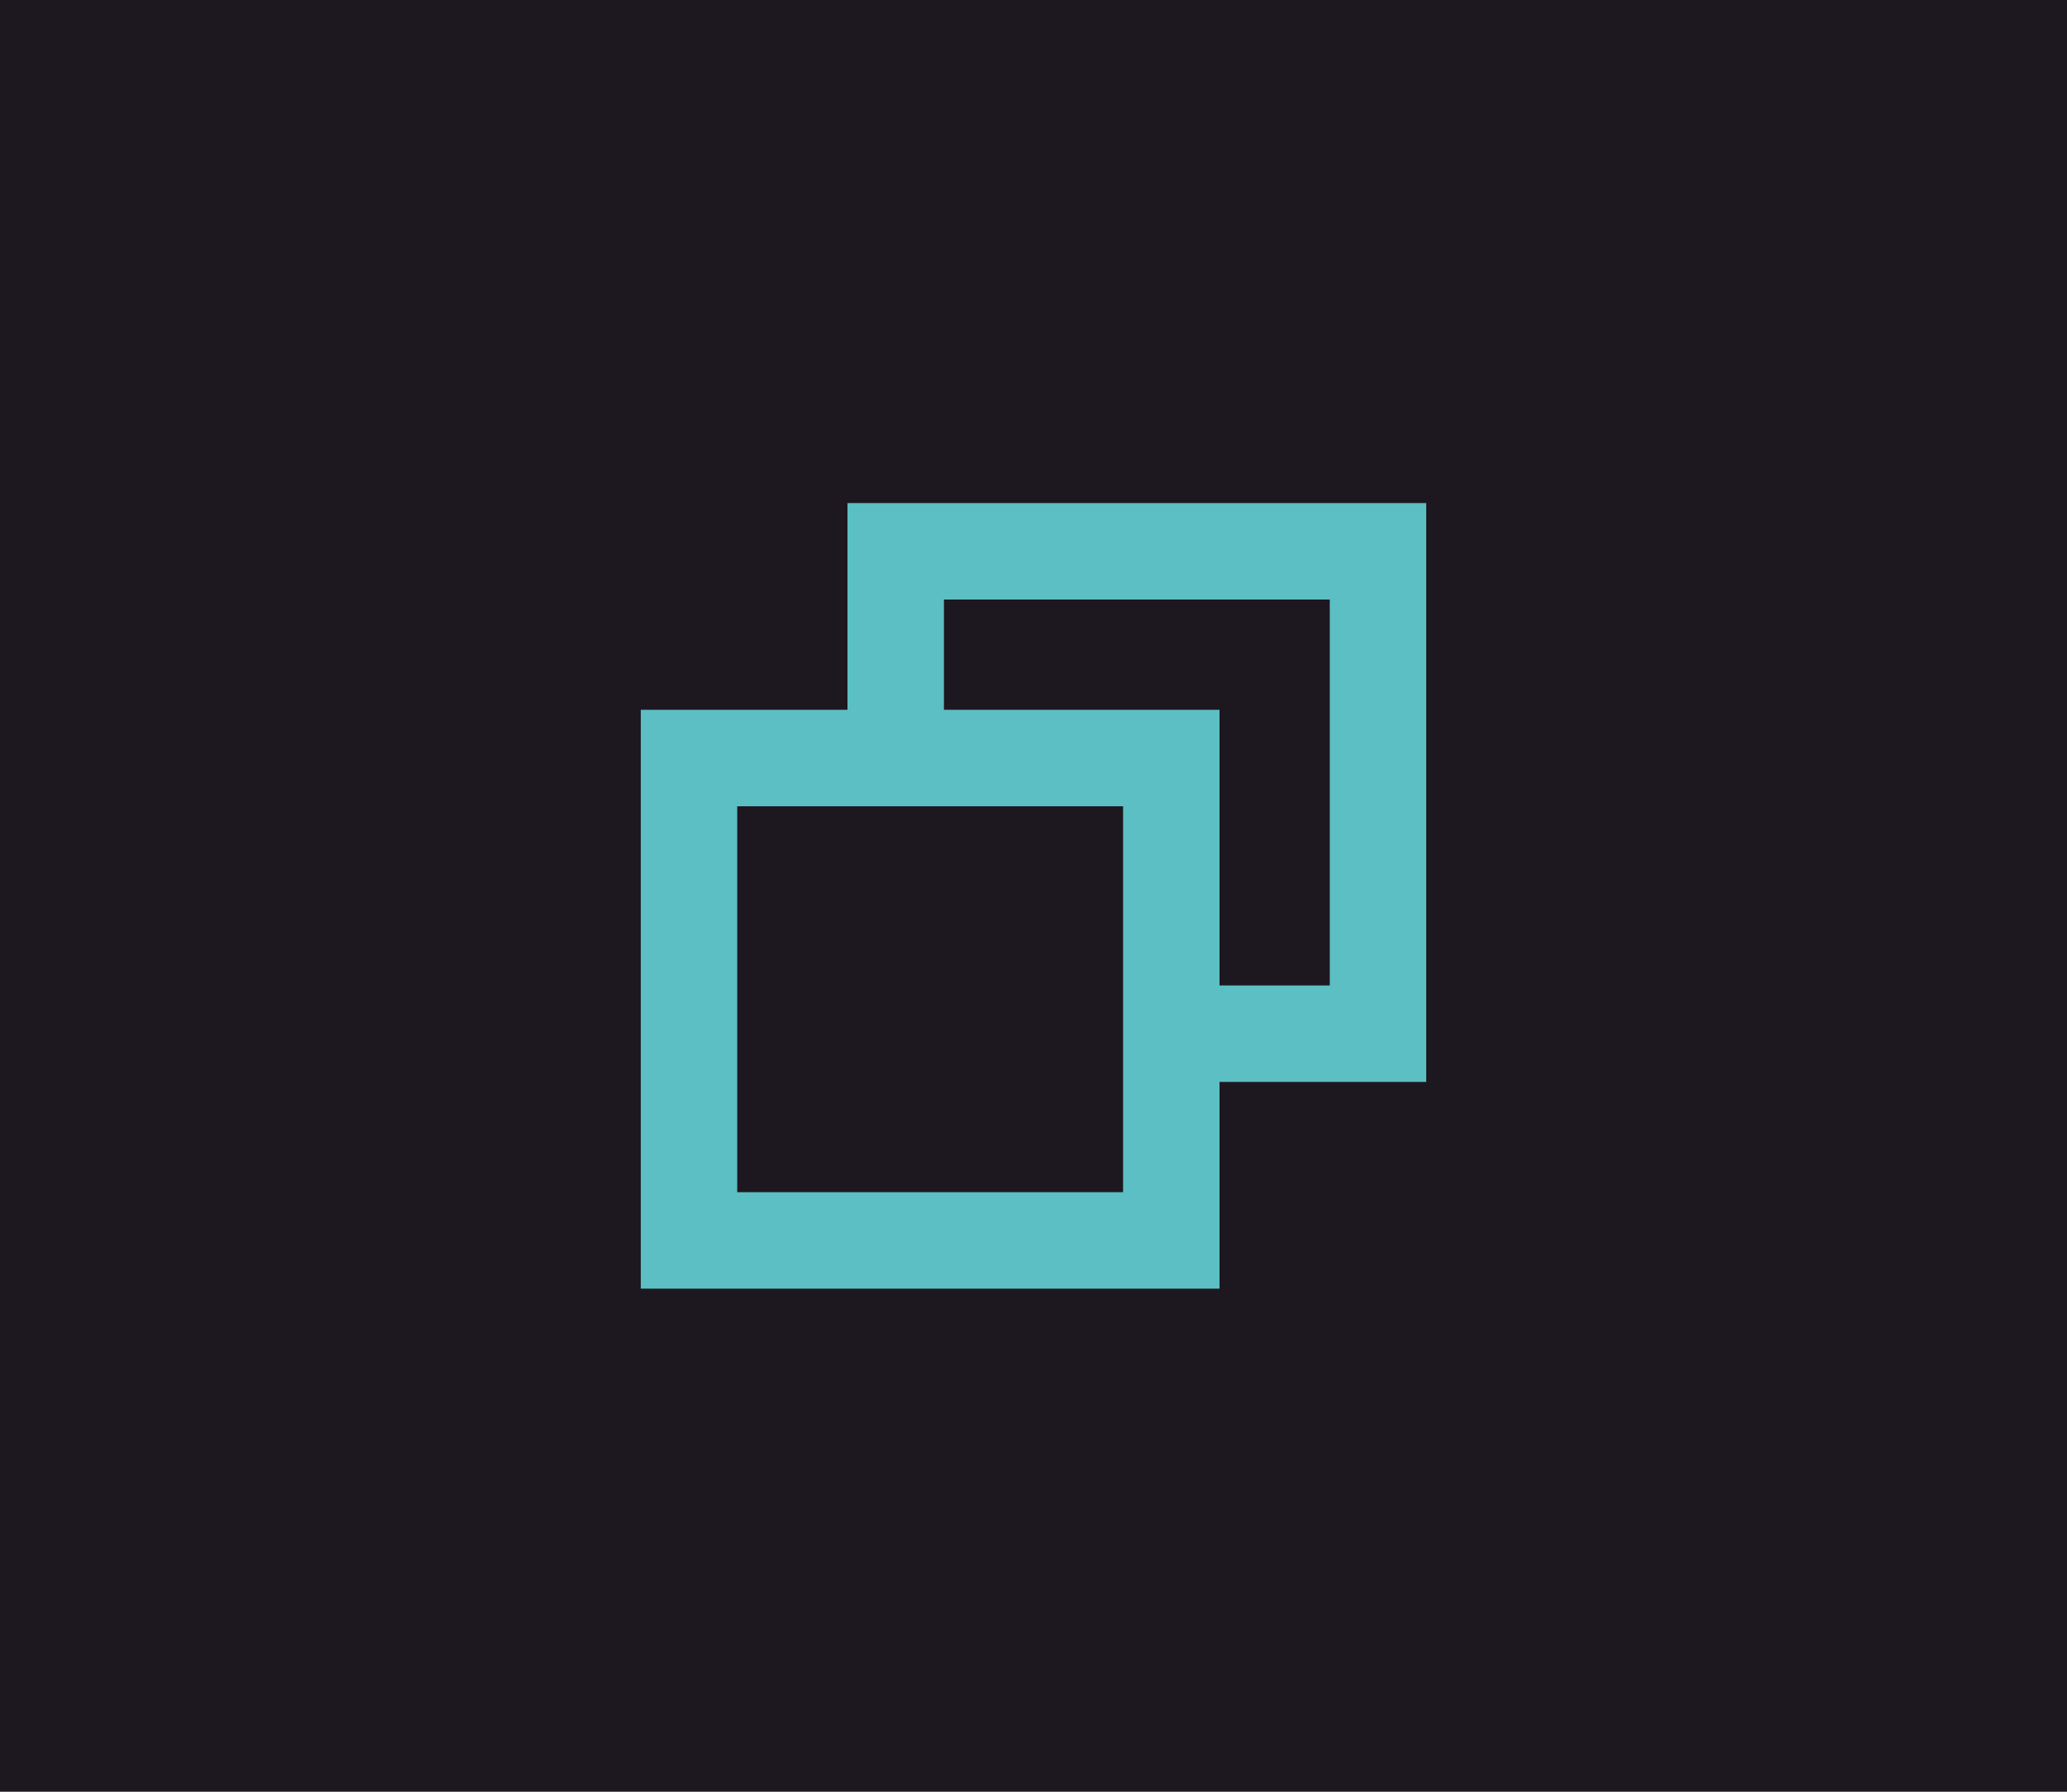
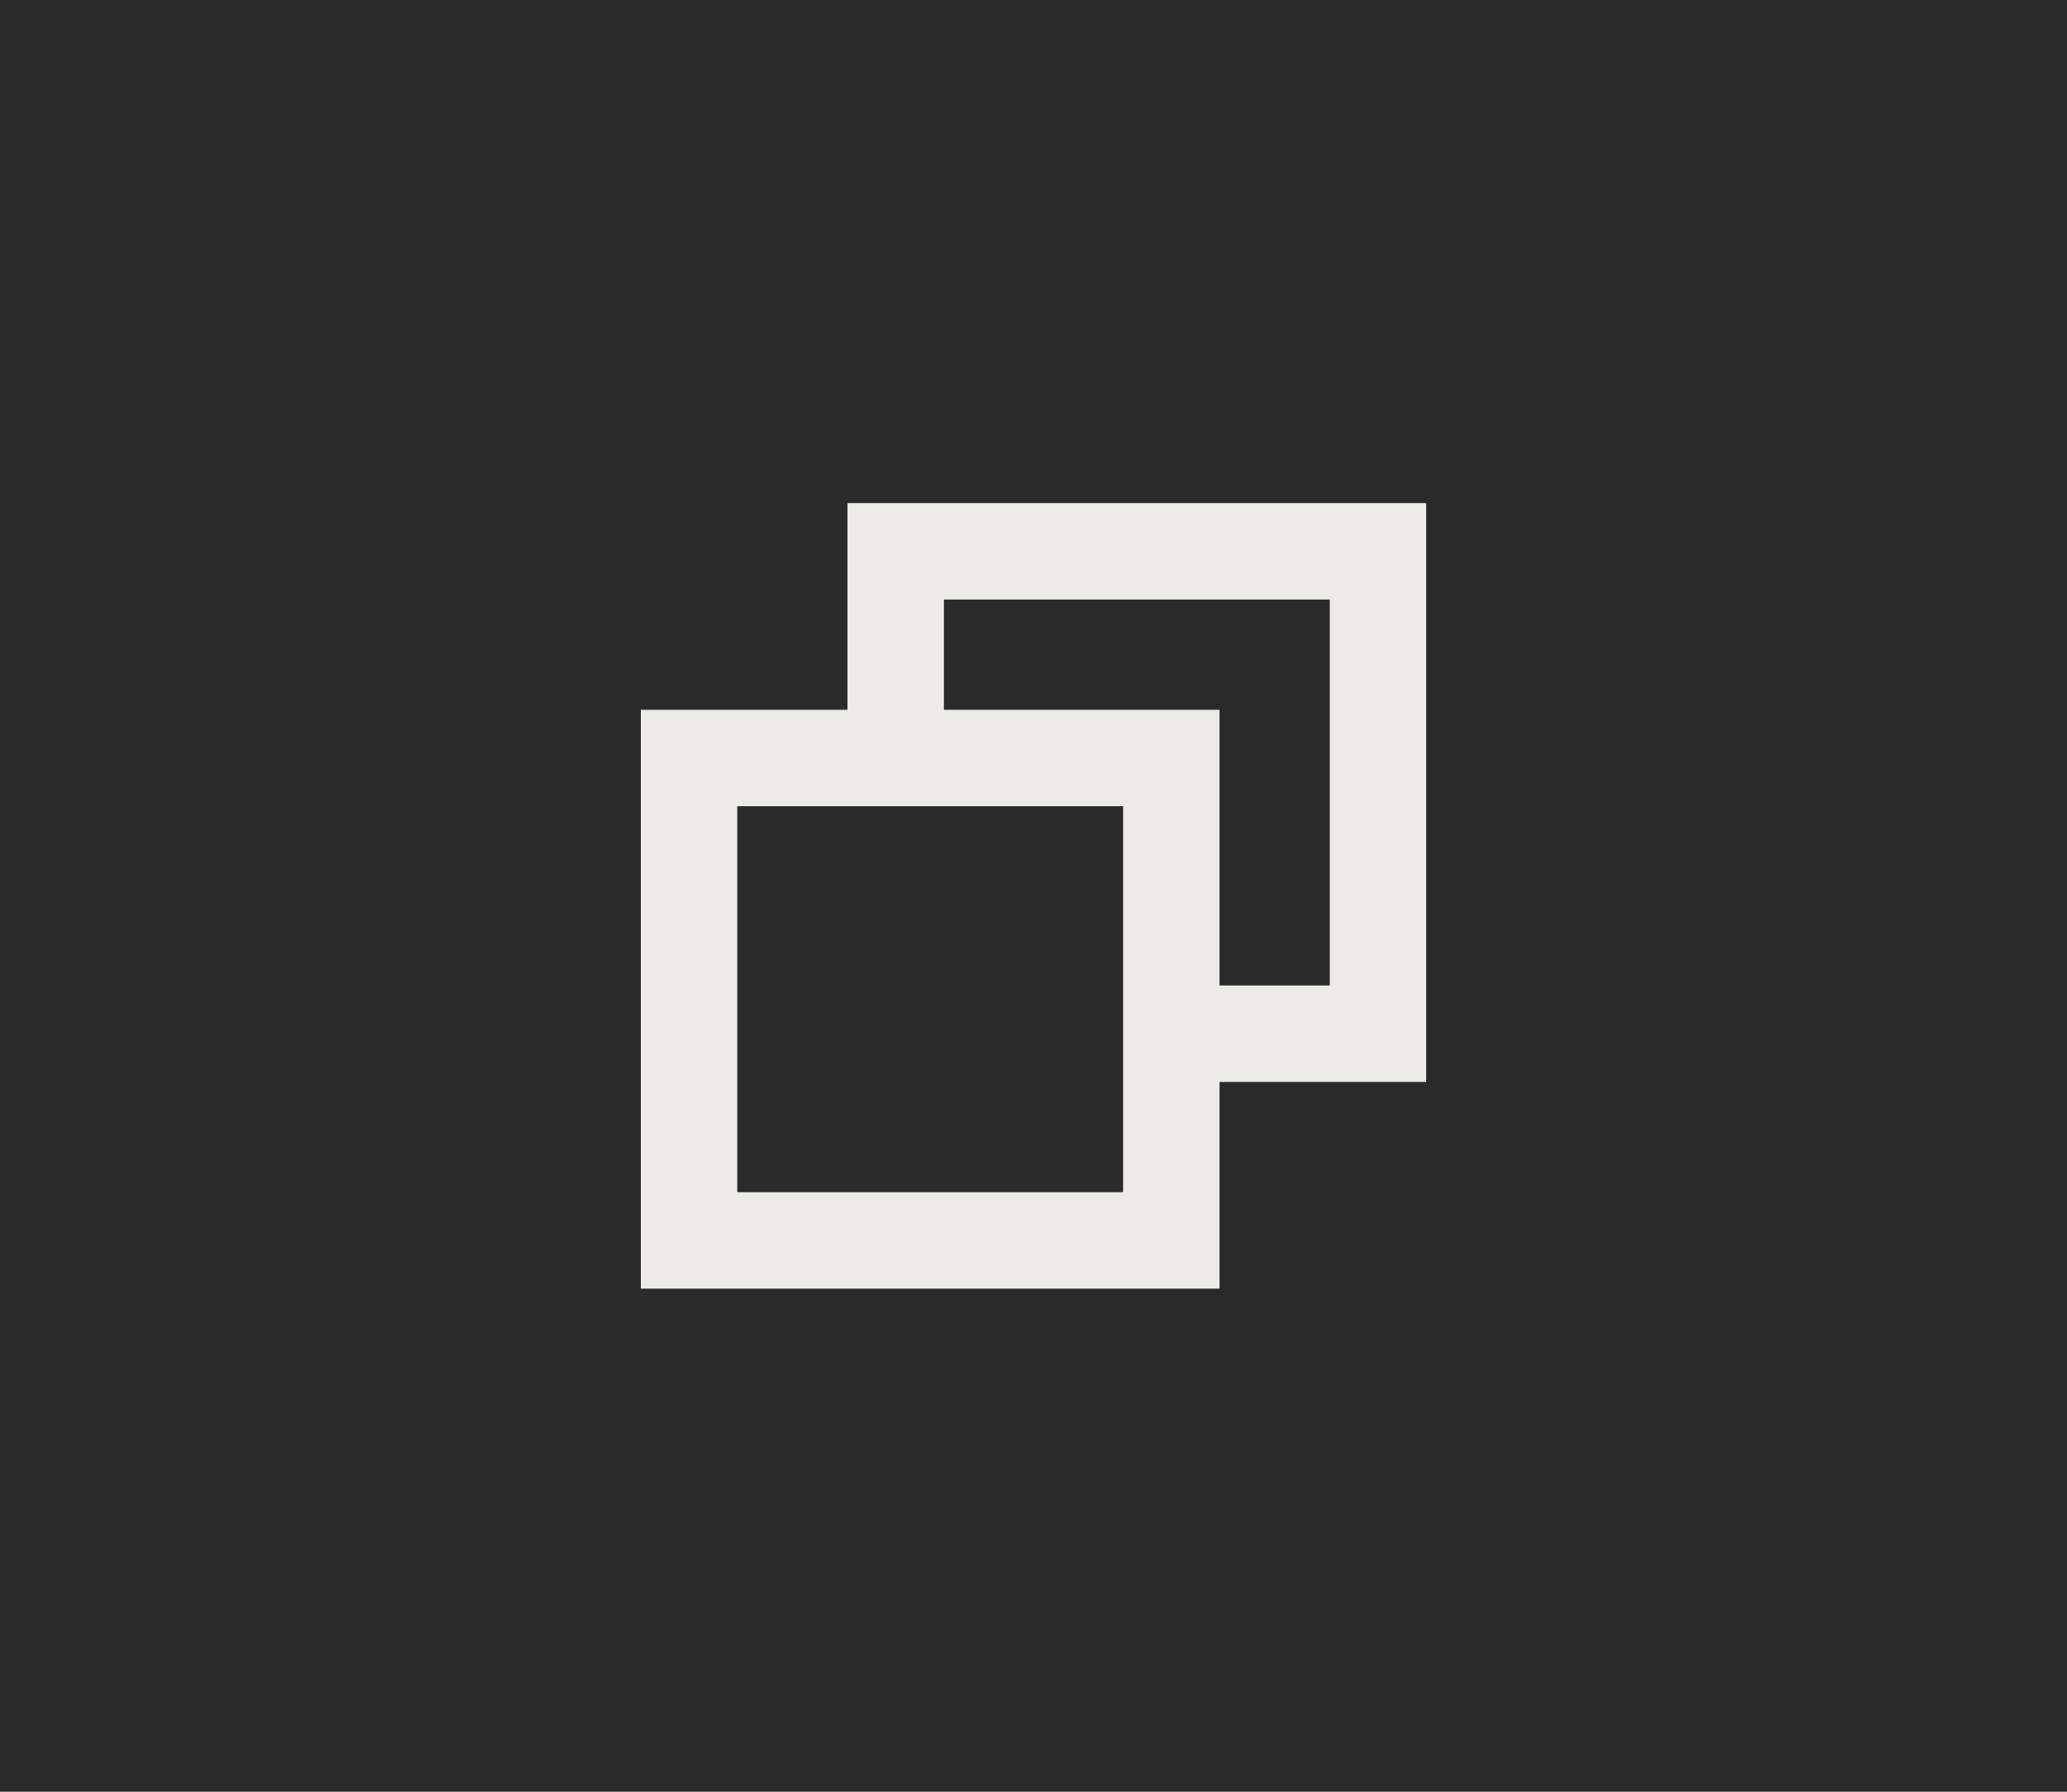
<svg xmlns="http://www.w3.org/2000/svg" width="30" height="26" viewBox="0 0 30 26">
-   <rect width="30" height="26" fill="#1d1820" />
-   <path d="M13 10V8H20V15H18" fill="none" stroke="#5bbfc4" stroke-width="1.4" stroke-linecap="square" stroke-linejoin="miter" />
-   <path d="M10 11H17V18H10Z" fill="none" stroke="#5bbfc4" stroke-width="1.4" stroke-linecap="square" stroke-linejoin="miter" />
+   <rect width="30" height="26" fill="#2a2a2a" />
+   <path d="M13 10V8H20V15H18" fill="none" stroke="#edebe6" stroke-width="1.4" stroke-linecap="square" stroke-linejoin="miter" />
+   <path d="M10 11H17V18H10Z" fill="none" stroke="#edebe6" stroke-width="1.4" stroke-linecap="square" stroke-linejoin="miter" />
</svg>
